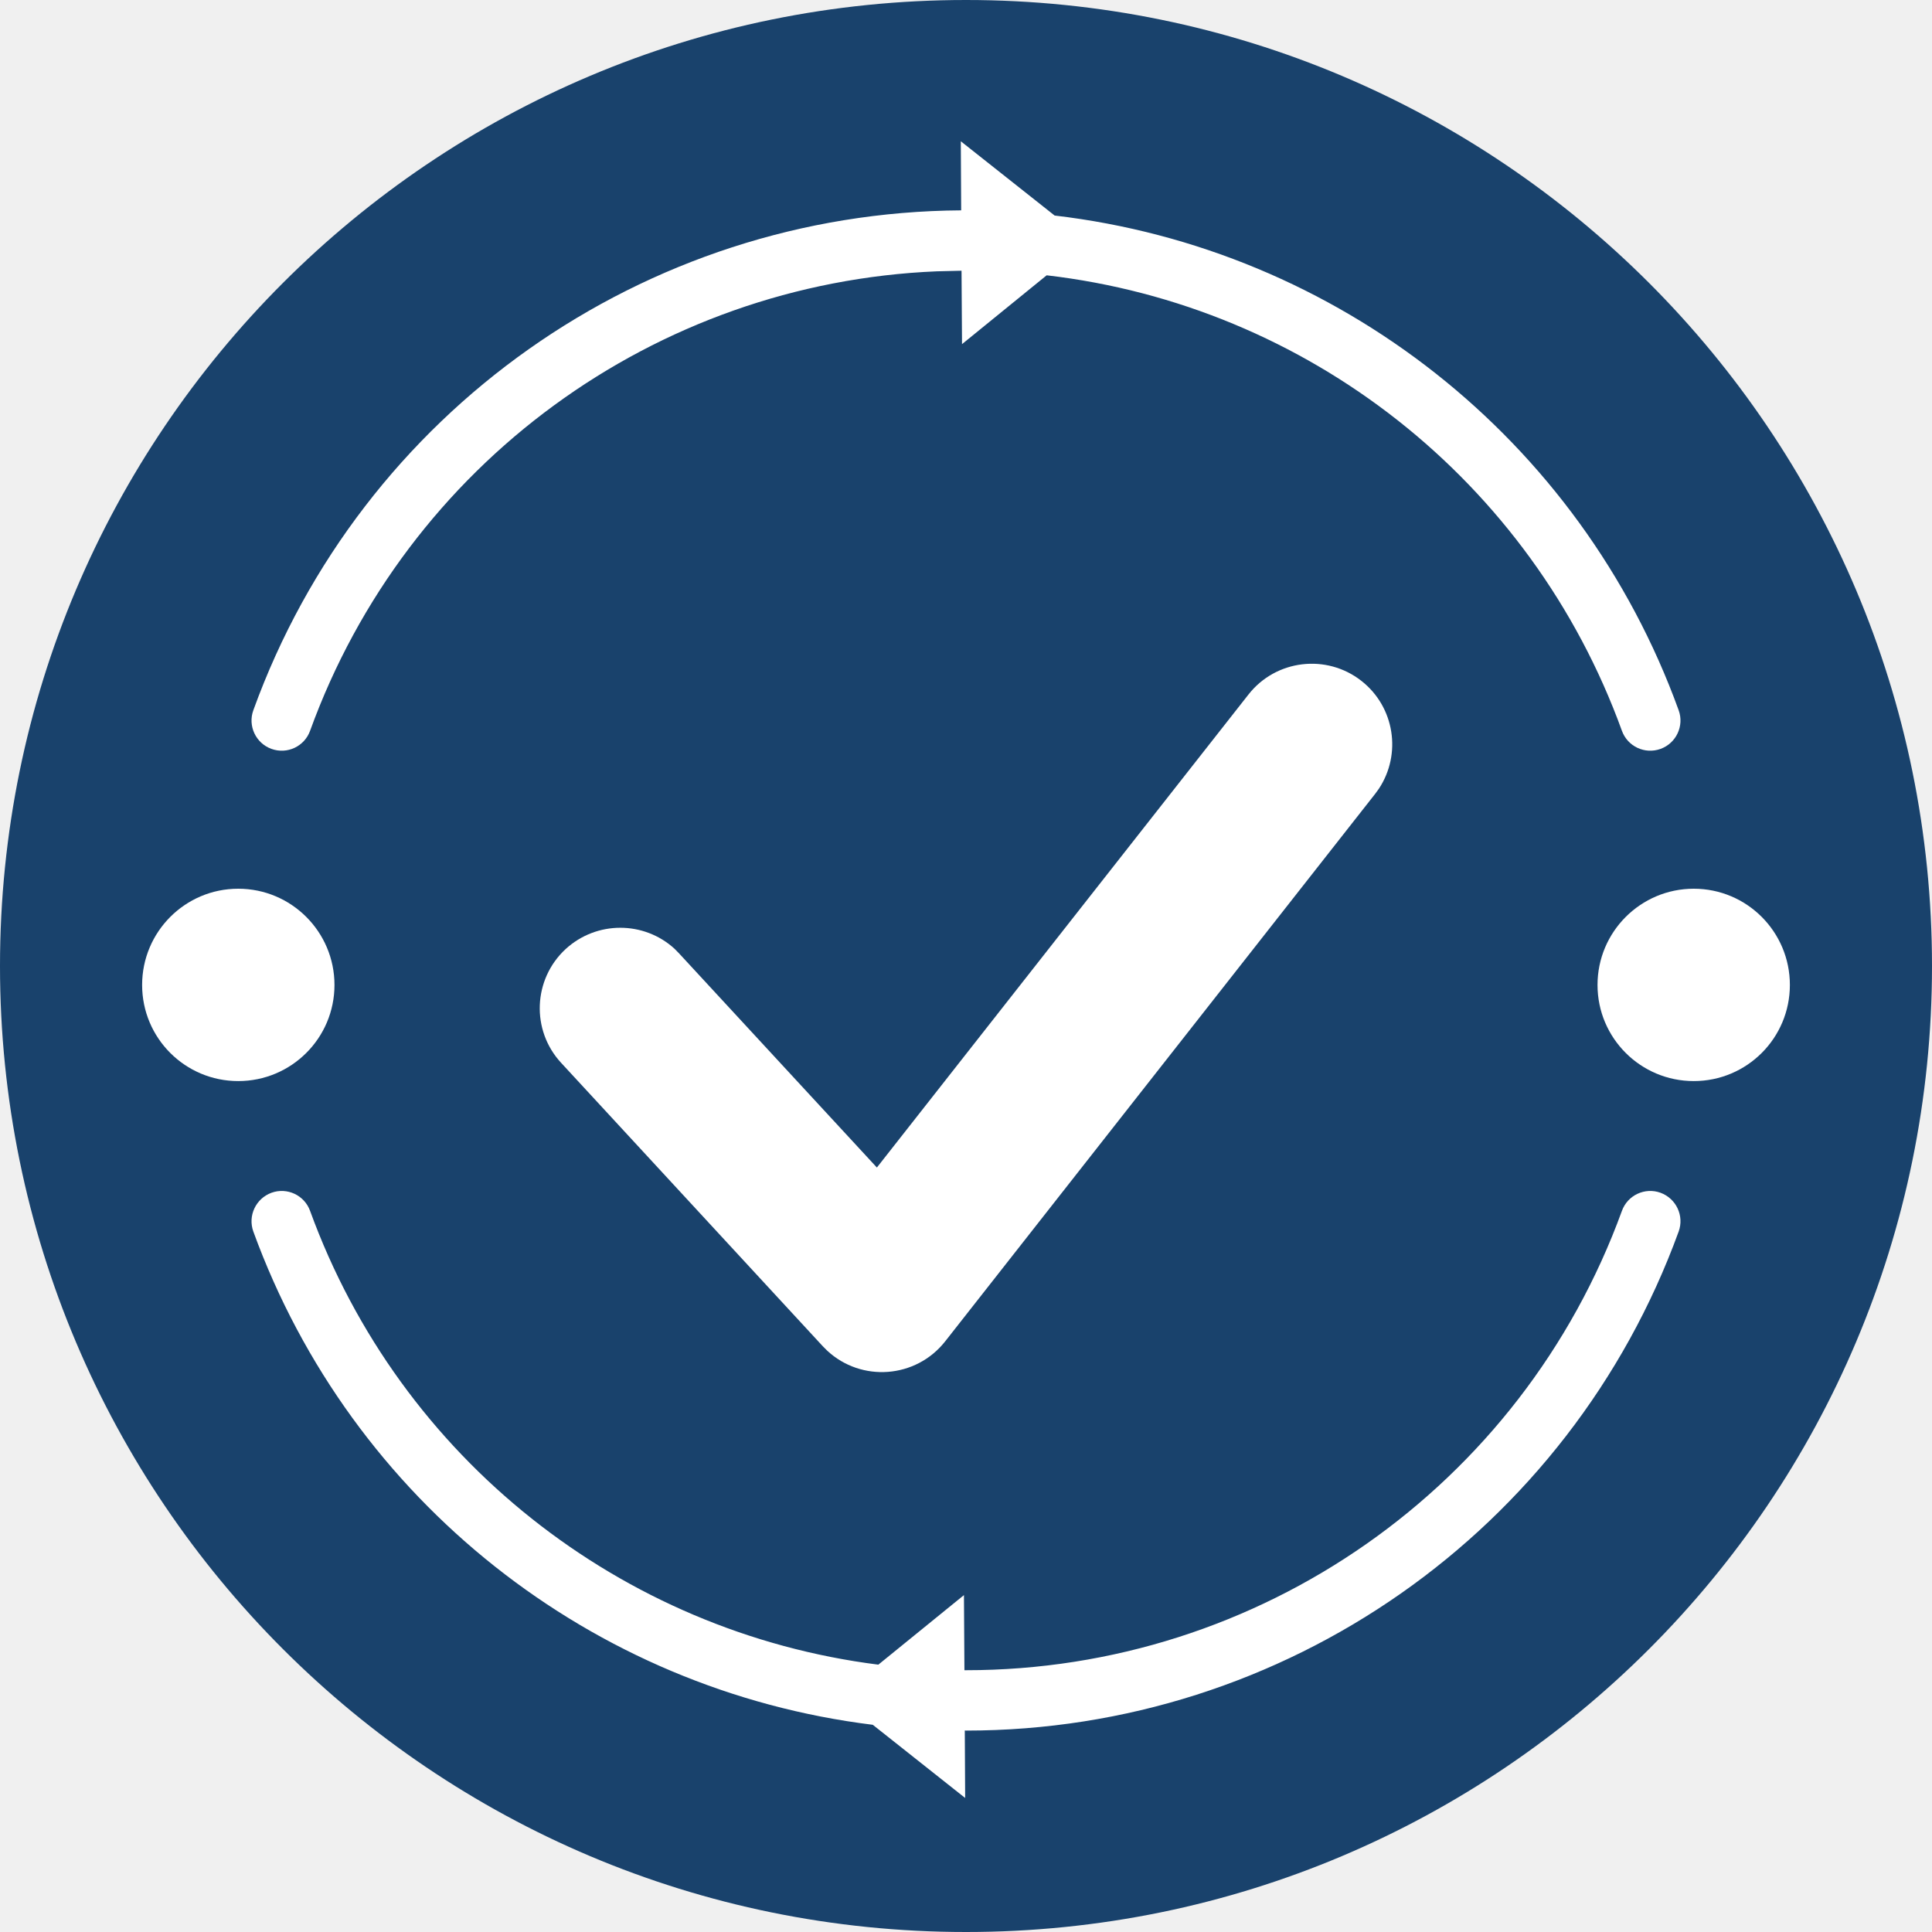
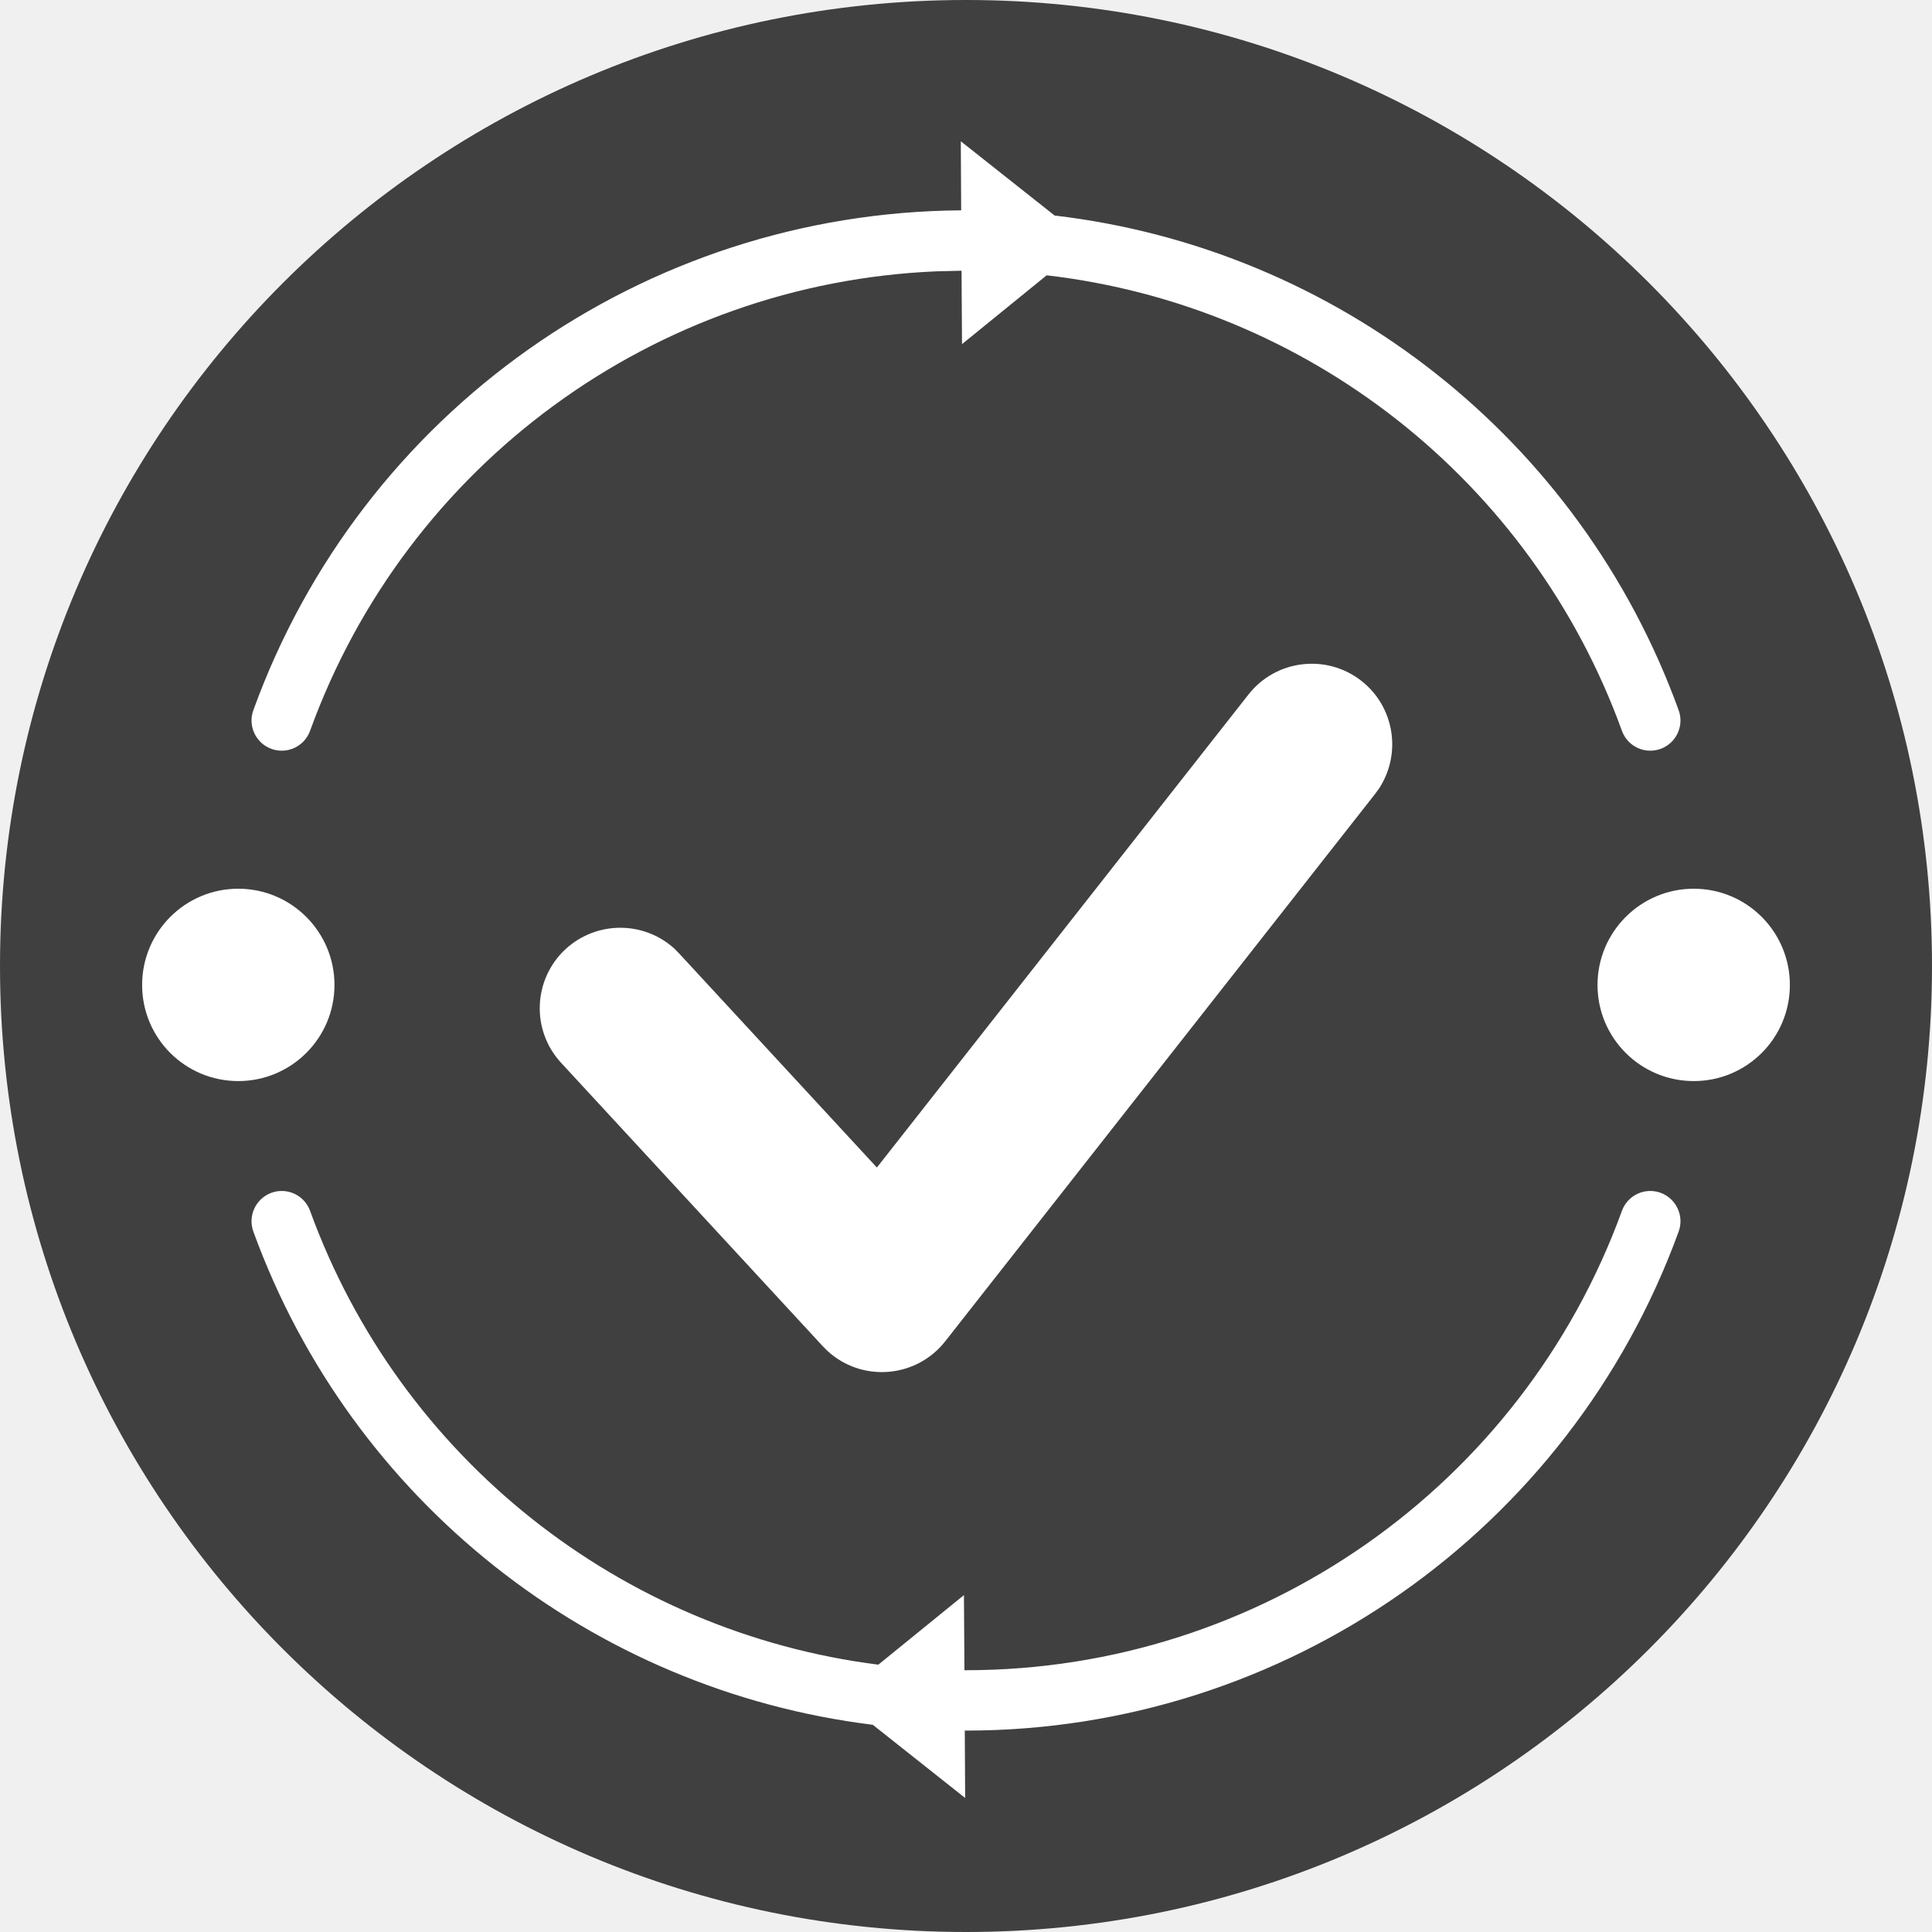
<svg xmlns="http://www.w3.org/2000/svg" viewBox="0 0 16 16">
  <g>
-     <circle class="ti-background" cx="8" cy="8" r="8" fill="#19426C" />
+     <circle class="ti-background" cx="8" cy="8" r="8" fill="#404040" />
    <path class="ti-foreground" fill="#FFF" fill-rule="nonzero" d="M13.752,9.878 C13.882,9.926 13.949,10.069 13.902,10.199 C12.999,12.68 10.64,14.332 8,14.332 L7.99,14.331 L7.993,14.89 L7.228,14.284 C4.909,13.998 2.912,12.436 2.098,10.199 C2.051,10.069 2.118,9.926 2.248,9.878 C2.378,9.831 2.521,9.898 2.568,10.028 C3.315,12.081 5.146,13.517 7.274,13.786 L7.983,13.21 L7.987,13.832 C7.991,13.832 7.996,13.832 8,13.832 C10.43,13.832 12.601,12.312 13.432,10.028 C13.479,9.898 13.622,9.831 13.752,9.878 Z M11.275,5.639 C11.55,5.855 11.609,6.244 11.42,6.531 L11.388,6.575 L7.828,11.108 C7.585,11.417 7.133,11.448 6.851,11.186 L6.814,11.149 L4.647,8.802 C4.397,8.532 4.414,8.11 4.684,7.86 C4.941,7.624 5.333,7.626 5.586,7.857 L5.626,7.898 L7.262,9.669 L10.339,5.752 C10.566,5.462 10.986,5.412 11.275,5.639 Z M1.973,7.36 C2.413,7.36 2.77,7.717 2.77,8.157 C2.77,8.597 2.413,8.953 1.973,8.953 C1.533,8.953 1.177,8.597 1.177,8.157 C1.177,7.717 1.533,7.36 1.973,7.36 Z M14.027,7.36 C14.467,7.36 14.823,7.717 14.823,8.157 C14.823,8.597 14.467,8.953 14.027,8.953 C13.587,8.953 13.23,8.597 13.23,8.157 C13.23,7.717 13.587,7.36 14.027,7.36 Z M7.957,1.17 L8.734,1.785 C11.072,2.059 13.086,3.63 13.902,5.882 C13.949,6.011 13.882,6.155 13.752,6.202 C13.622,6.249 13.479,6.182 13.432,6.052 C12.68,3.977 10.823,2.53 8.668,2.28 L7.967,2.85 L7.963,2.242 L7.758,2.247 C5.425,2.344 3.369,3.841 2.568,6.052 C2.521,6.182 2.378,6.249 2.248,6.202 C2.118,6.155 2.051,6.011 2.098,5.882 C2.993,3.409 5.334,1.759 7.96,1.742 L7.957,1.17 Z" />
  </g>
</svg>
